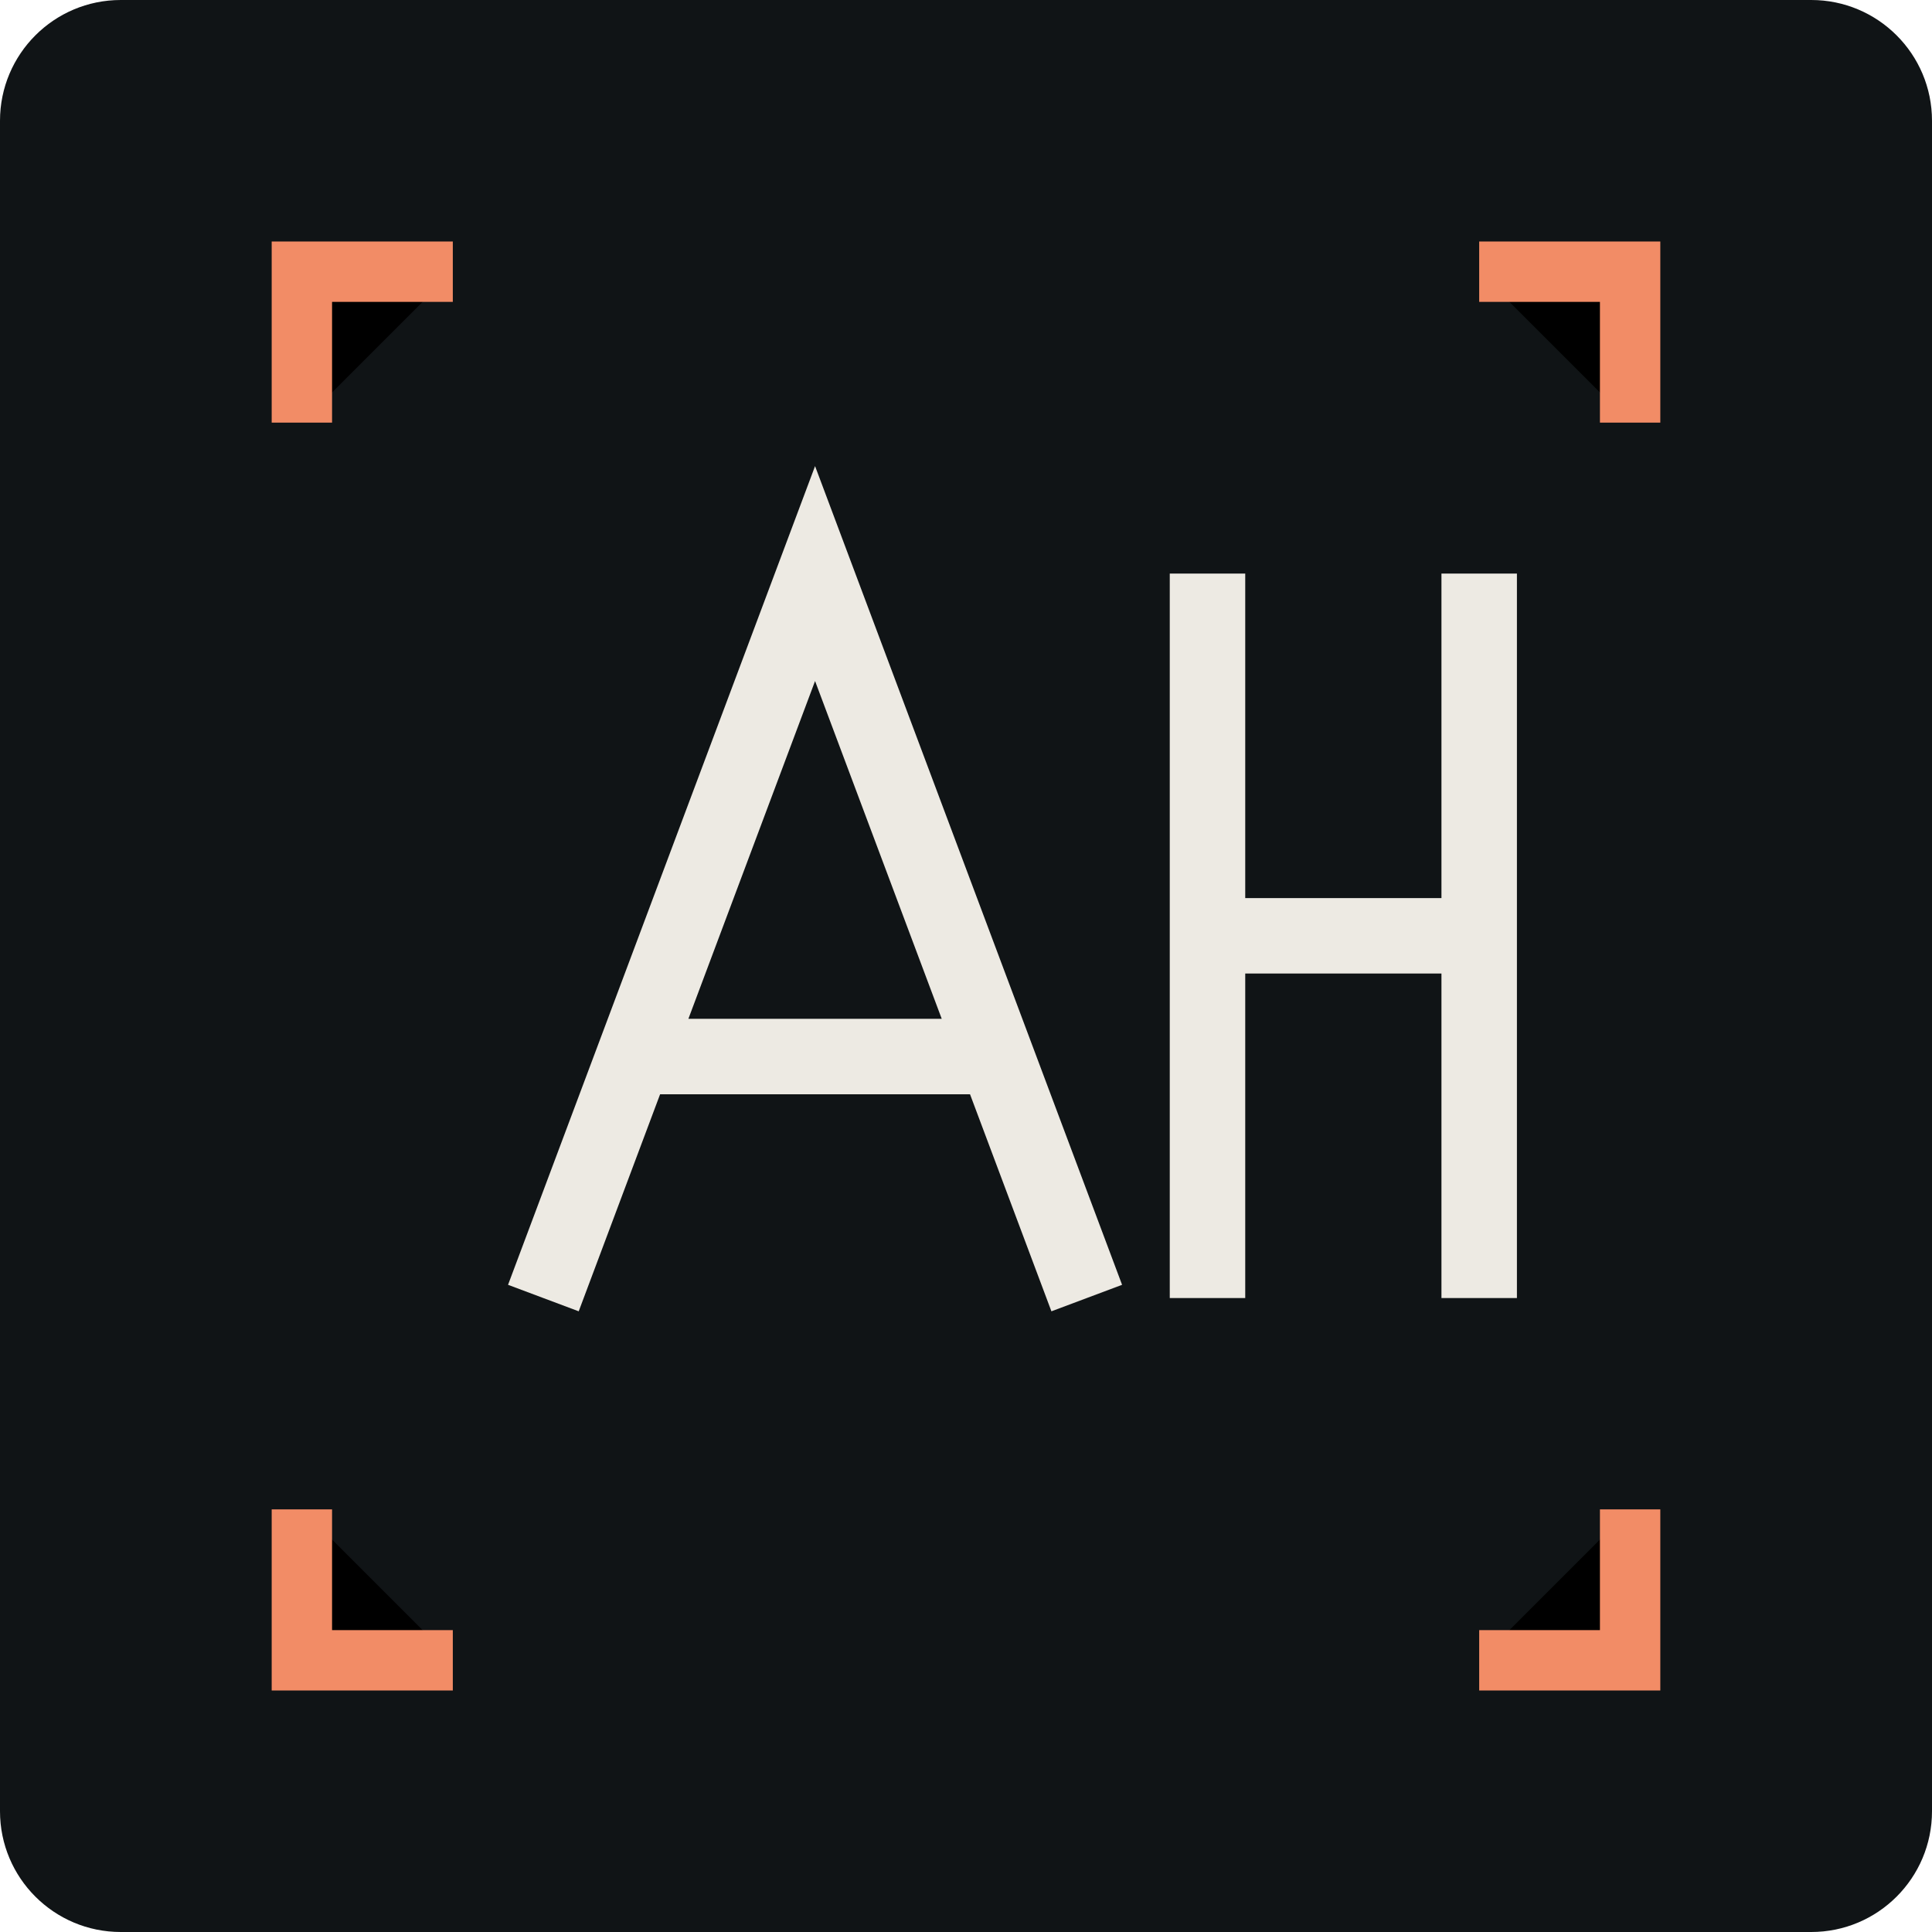
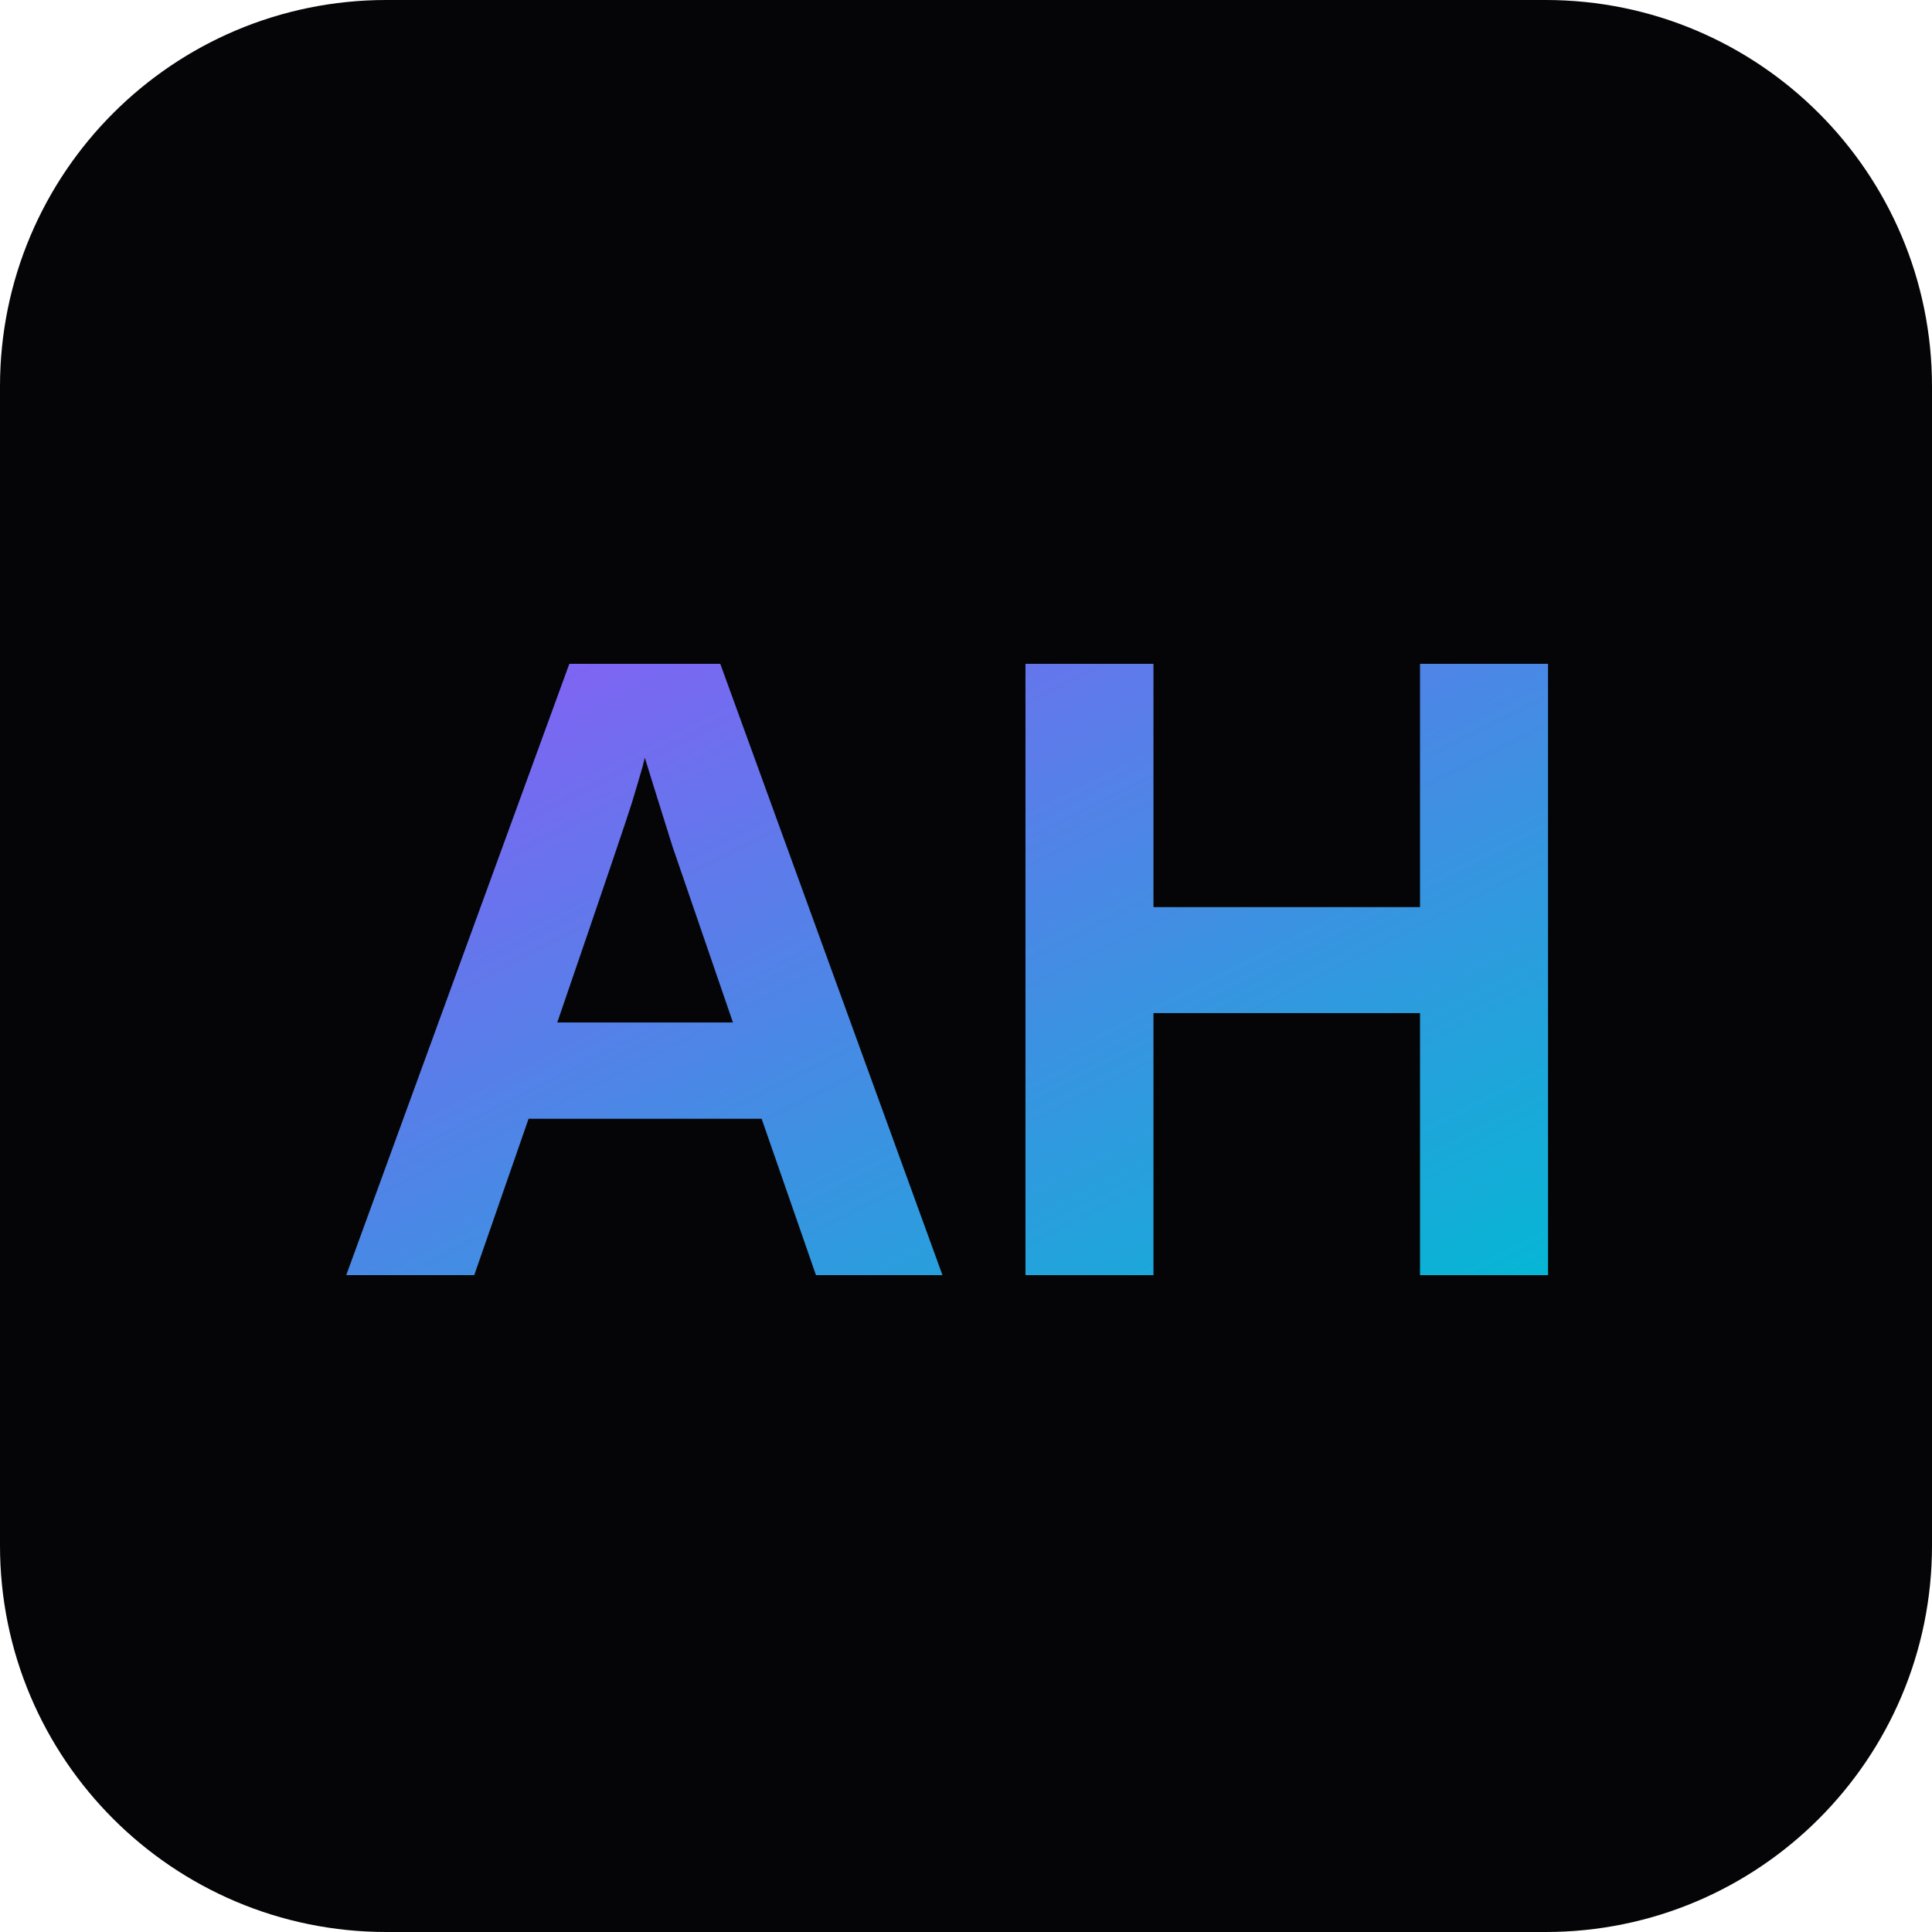
- <svg xmlns="http://www.w3.org/2000/svg" viewBox="0 0 64 64">
-   <rect width="64" height="64" rx="4" fill="#101416" />
-   <path d="M10 14V9h5m34 0h5v5M10 50v5h5m34 0h5v-5" stroke="#f28c66" stroke-width="2" />
-   <path d="m18 43 9-24 9 24m-15-8h12m7-16v24m0-12h9m0-12v24" stroke="#edeae3" stroke-width="2.5" fill="none" />
+ <svg xmlns="http://www.w3.org/2000/svg" viewBox="0 0 100 100">
+   <defs>
+     <linearGradient id="g" x1="0%" y1="0%" x2="100%" y2="100%">
+       <stop offset="0%" stop-color="#8b5cf6" />
+       <stop offset="100%" stop-color="#06b6d4" />
+     </linearGradient>
+   </defs>
+   <rect width="100" height="100" rx="20" fill="#050508" />
+   <text x="50" y="66" font-family="Arial, sans-serif" font-weight="700" font-size="46" fill="url(#g)" text-anchor="middle">AH</text>
</svg>
